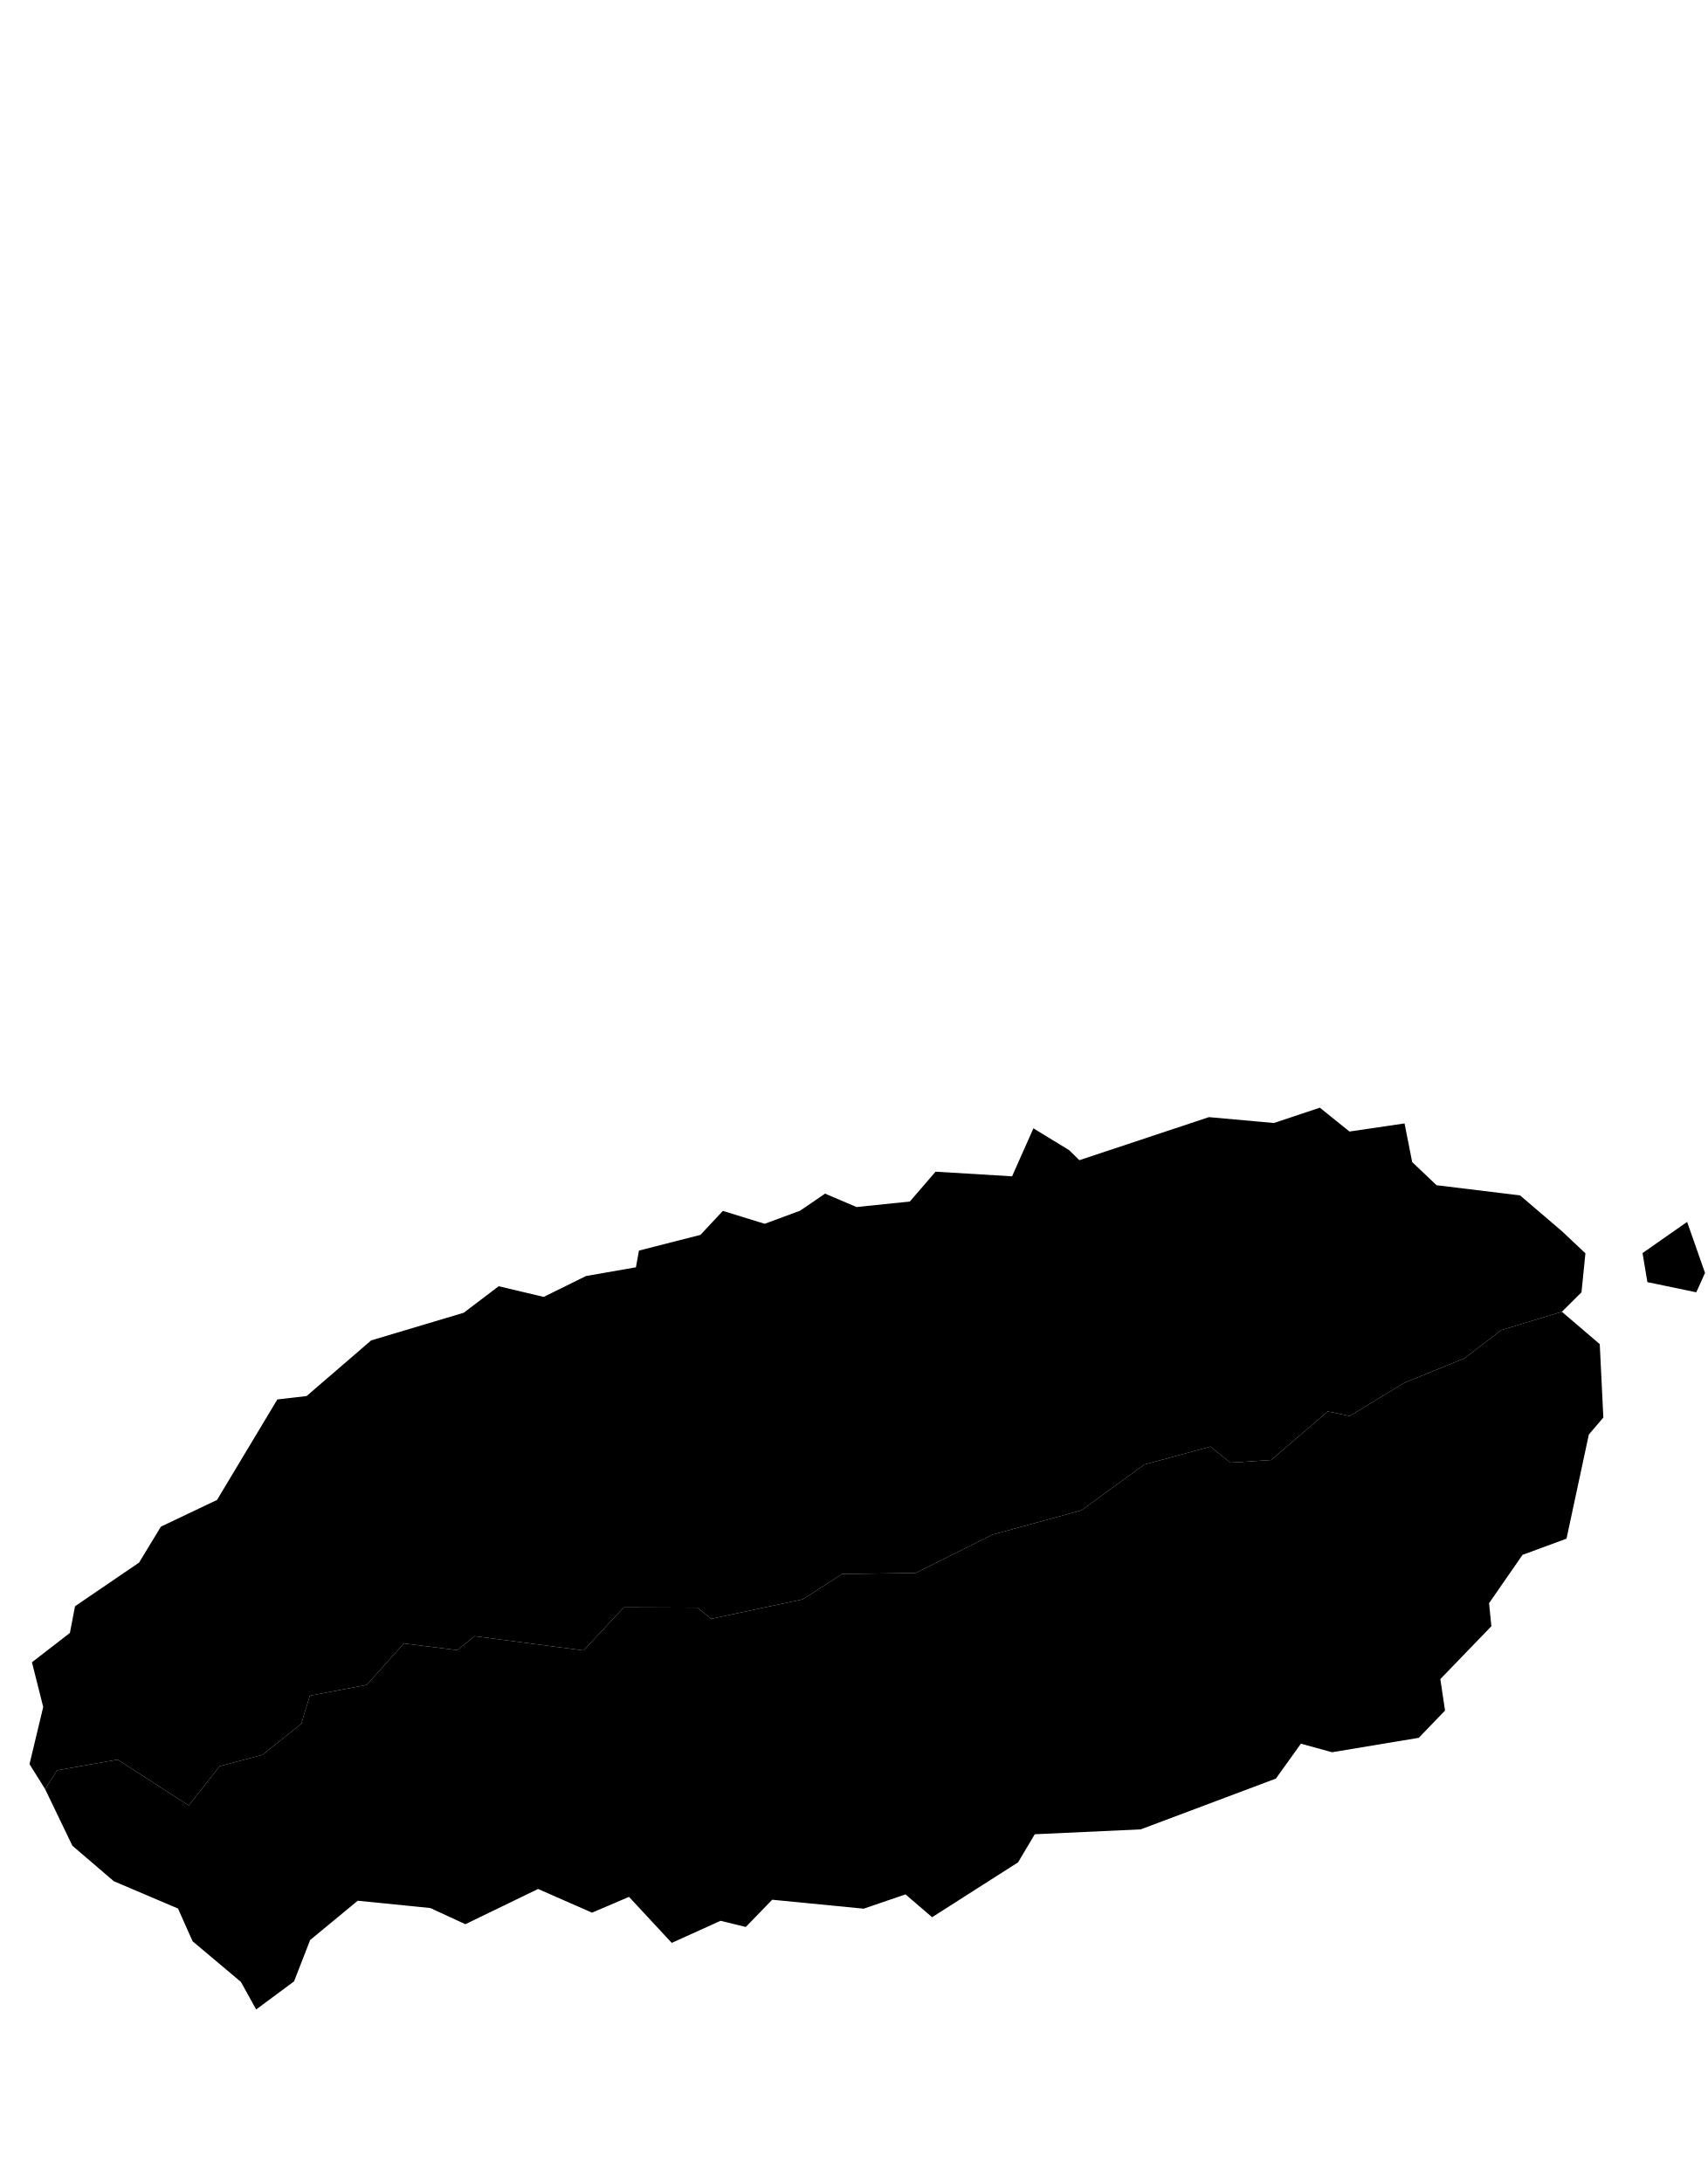
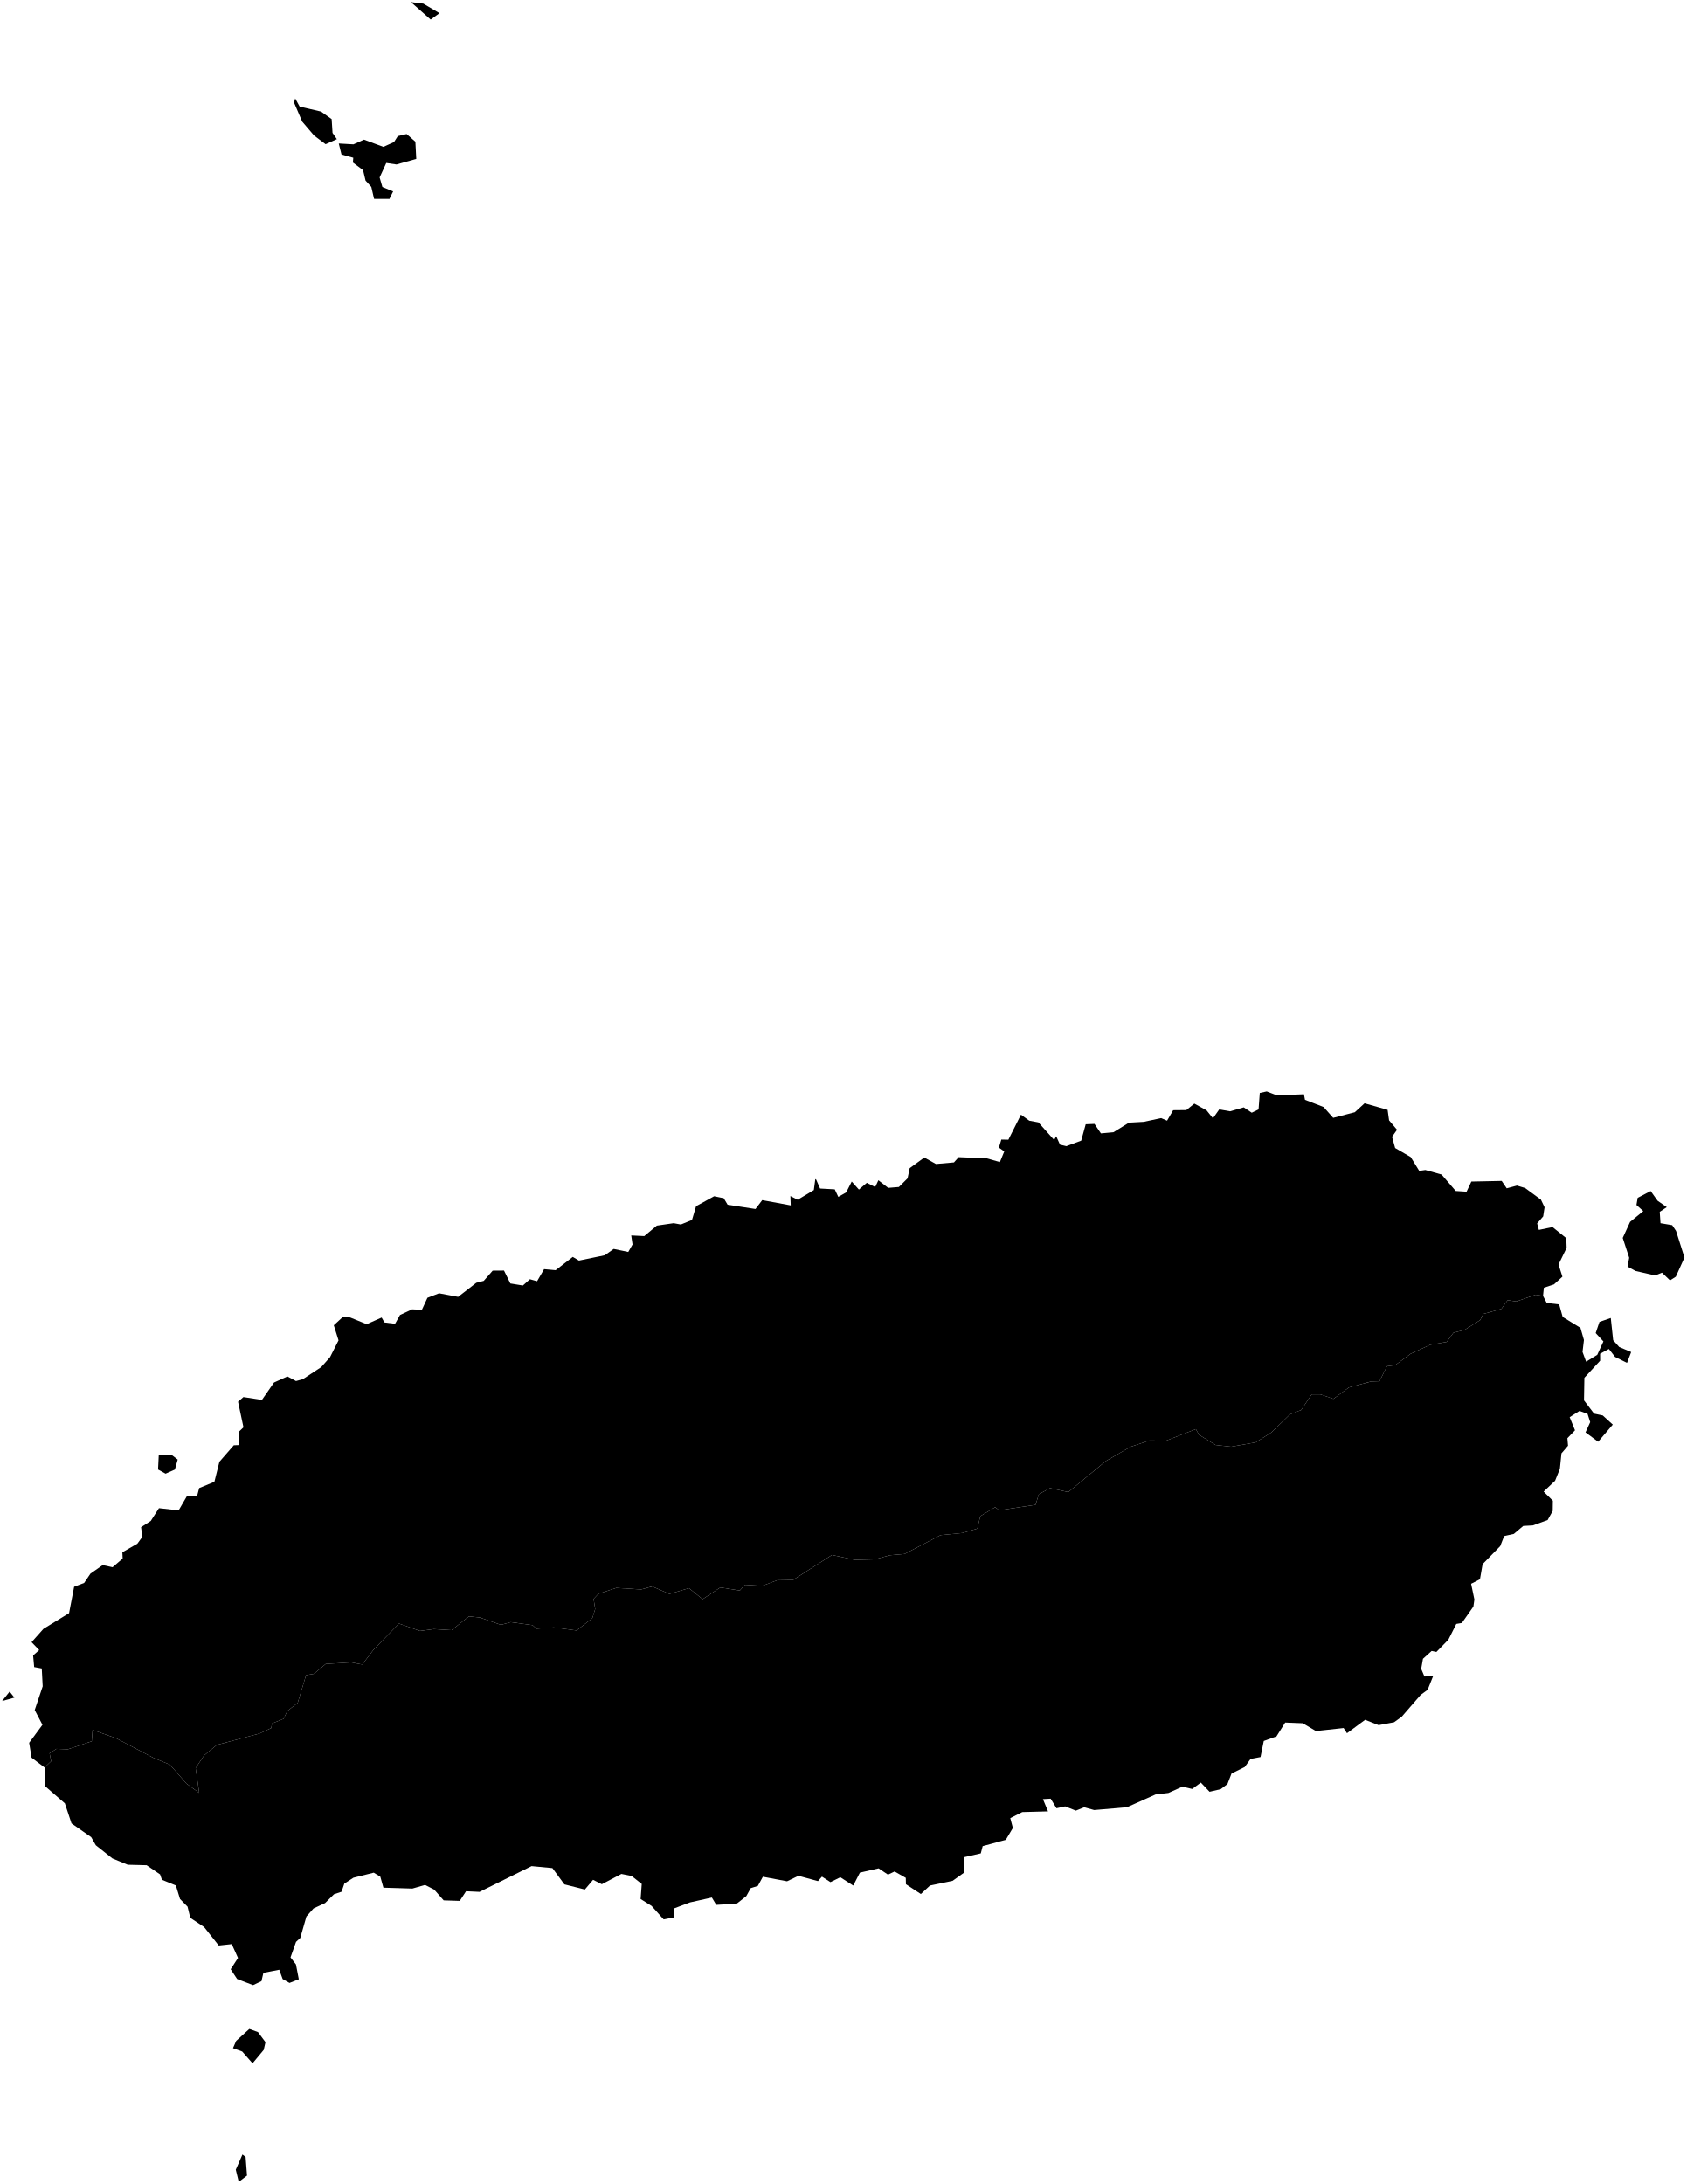
- <svg xmlns="http://www.w3.org/2000/svg" version="1.2" baseProfile="tiny" width="800" height="1023" viewBox="0 0 800 1023" stroke-linecap="round" stroke-linejoin="round">
+ <svg xmlns="http://www.w3.org/2000/svg" version="1.2" baseProfile="tiny" width="800" height="1036" viewBox="0 0 800 1036" stroke-linecap="round" stroke-linejoin="round">
  <g id="제주특별자치도_시군구_경계">
-     <path d="M 21.15 838.43 26.76 829.6 55.13 824.59 88.46 846.09 102.87 827.71 123 822.35 141.21 807.78 145.18 794.64 171.83 789.59 189.26 770.15 214.21 773.28 222.45 766.75 273.47 773.43 292.34 753.24 326.81 753.37 333.28 758.6 376.18 749.47 394.64 737.61 429.07 737.14 465 719.2 506.74 707.79 536.24 686.31 567.25 677.92 576.55 685.43 595.67 684.19 622.18 661.45 632.5 663.57 657.9 648.1 686.21 636.57 703.55 623.3 731.92 614.72 749.67 629.89 751.35 664.28 744.55 672.26 734.09 721.05 713.48 728.64 697.8 751.29 698.88 762.08 674.96 786.86 677.17 801.59 664.86 814.38 624.2 821.14 609.62 817.12 597.91 833.48 534.56 857.28 484.91 859.57 477.08 872.74 436.8 898.45 424.34 887.75 404.73 894.45 361.86 890.25 349.48 903.02 337.66 900.12 314.79 910.48 294.76 888.92 277.42 896.31 252.16 885.21 218.08 901.72 201.64 894.14 167.63 890.72 145.34 909.13 137.8 928.51 120.04 941.68 112.89 928.76 90.26 909.73 83.42 894.38 53.33 881.58 33.92 864.95 21.15 838.43 Z" id="서귀포시" />
-     <path d="M 790.61 572.61 799 596.52 794.9 605.6 771.99 600.83 769.72 587.22 790.61 572.61 Z M 731.99 577 742.95 587.34 741.11 605.6 731.92 614.72 703.55 623.3 686.21 636.57 657.9 648.1 632.5 663.57 622.18 661.45 595.67 684.19 576.55 685.43 567.25 677.92 536.24 686.31 506.74 707.79 465 719.2 429.07 737.14 394.64 737.61 376.18 749.47 333.28 758.6 326.81 753.37 292.34 753.24 273.47 773.43 222.45 766.75 214.21 773.28 189.26 770.15 171.83 789.59 145.18 794.64 141.21 807.78 123 822.35 102.87 827.71 88.46 846.09 55.13 824.59 26.76 829.6 21.15 838.43 13.83 826.71 20.25 799.93 14.97 778.98 32.76 765.22 35.16 752.72 65.17 732.26 75.4 715.42 101.7 702.9 129.97 655.81 143.67 654.22 173.93 628.14 217.31 615.18 233.7 602.75 254.76 607.76 274.62 597.97 298.01 593.88 299.42 586.05 328.24 578.69 338.74 567.45 358.35 573.49 374.91 567.37 386.73 559.3 387.15 559.58 401.37 565.64 426.37 563.06 438.42 549.08 474.28 551.24 484.27 528.76 500.99 538.97 505.81 543.69 566.52 523.51 596.98 526.27 618.5 519.08 632.38 530.26 658.19 526.46 661.77 544.57 673.19 555.42 712.31 560.18 731.99 577 Z" fill-rule="evenodd" id="제주시" />
+     <path d="M 115 1022 116.5 1023.17 117.17 1032.02 113.24 1035 111.84 1029.21 115 1022 Z M 118.27 962.45 122.38 963.95 125.93 968.71 125.09 972.39 119.79 978.76 114.88 973.16 110.51 971.57 112.04 968.08 118.27 962.45 Z M 21.15 838.43 24.26 835.44 23.52 831.68 26.76 829.6 32.17 829.81 43.54 825.98 43.91 820.6 55.13 824.58 72.82 833.88 80.6 837.08 88.46 846.09 94.49 850.47 92.8 838.7 96.76 832.76 102.87 827.71 123 822.35 128.66 819.73 129.05 817.54 134.51 815.33 136.29 811.64 141.21 807.78 145.18 794.63 148.88 794.01 154.52 789.31 166.51 788.56 171.83 789.58 177.18 782.56 189.26 770.15 199.22 773.65 205.79 772.77 214.21 773.28 222.45 766.75 227.6 767.28 237.61 770.76 242.27 769.48 252.6 770.9 254.48 772.59 262.7 771.97 273.47 773.43 280.94 767.65 282.32 763.27 281.57 758.47 283.82 756.07 292.34 753.24 304.09 753.98 309.37 752.55 317.53 756.11 326.81 753.37 333.28 758.6 341.69 753.04 350.93 754.48 353.31 751.78 361.59 752.27 368.61 749.62 376.18 749.47 394.64 737.61 405.45 739.93 414.97 739.69 422.06 737.75 429.07 737.14 446.17 728.2 456.51 727.19 463.57 725.12 465 719.2 472.04 714.96 473.99 716.44 491.22 713.81 492.76 708.79 498.09 705.91 506.74 707.79 524.54 693.07 536.24 686.31 545.22 683.31 553.17 683.38 567.25 677.92 568.73 680.59 576.55 685.43 583.95 686.27 595.67 684.18 603 679.54 611.86 670.94 617.2 668.85 622.18 661.45 626.33 661.45 632.5 663.57 639.87 658.14 649.96 655.42 654.18 655.55 657.9 648.09 661.81 647.56 669.13 642.18 678.44 637.9 686.21 636.57 689.43 632.21 694.82 630.79 702.1 626.2 703.55 623.29 712.15 620.89 715.13 616.76 719.27 617.36 728.36 614.18 731.92 614.71 733.66 618.06 739.56 618.75 741.23 624.69 749.67 629.89 751.32 635.64 750.65 641.31 752.36 645.92 757.64 642.68 760.55 636.32 756.89 632.36 758.69 627.05 764.05 625.2 765.18 635.74 768.07 638.98 773.72 641.36 771.75 646.49 766.09 643.68 763.15 639.91 758.99 642.16 759.01 645.46 751.53 653.57 751.35 664.28 756.13 670.57 760.23 671.43 765.01 675.77 758.06 683.9 752.07 679.46 754.29 674.6 753.04 670.7 749.22 669.28 744.55 672.26 747.08 678.47 743.47 682.23 743.77 685.78 740.65 689.43 739.91 696.74 737.63 702.41 732.2 707.56 736.58 711.88 736.51 716.73 734.09 721.05 727.08 723.59 722.54 723.84 718.07 727.62 713.48 728.64 711.6 733.43 703.25 741.97 702 749.14 697.8 751.29 699.36 758.75 698.88 762.08 693.43 769.87 690.78 770.32 687.01 777.81 681.33 783.62 679.09 783.14 674.96 786.86 674.12 791.64 675.66 795.26 679.75 795.16 677.17 801.59 673.92 803.94 664.86 814.38 661.26 816.97 653.93 818.34 647.53 815.81 638.92 822.17 637.33 819.71 624.2 821.14 617.95 817.44 609.62 817.11 605.49 823.65 599.45 825.85 597.91 833.48 593.17 834.38 590.41 838.2 584.16 841.28 582.22 846.28 579.03 848.7 573.74 849.93 569.61 845.59 565.5 848.6 560.86 847.52 554.22 850.5 548.11 851.22 534.56 857.28 518.99 858.61 514.3 857.29 510.32 858.89 505.25 856.87 501.13 857.76 498.37 853.21 494.7 853.43 497.12 859.24 484.91 859.57 479.21 862.45 480.44 867.1 477.08 872.74 466.12 875.72 465.22 879.17 457.29 880.97 457.39 888.24 451.84 892.2 441.14 894.42 436.8 898.45 429.72 893.8 429.64 890.78 424.34 887.75 421.21 889.26 416.77 886.27 407.88 888.3 404.73 894.44 398.61 890.5 393.92 892.81 389.88 890.2 388 892.33 378.74 889.81 373.33 892.41 361.86 890.25 359.47 894.61 356.1 895.66 353.99 899.45 349.48 903.02 339.75 903.59 337.66 900.11 327.28 902.43 319.64 905.3 319.6 909.55 314.79 910.48 309.08 904.09 303.87 900.82 304.4 893.67 299.6 889.89 294.76 888.92 285.47 893.8 281.31 891.71 277.42 896.31 267.71 893.87 262.03 886.15 252.16 885.21 227.46 897.43 221.07 897.13 218.08 901.71 210.45 901.46 205.96 896.36 201.64 894.14 195.6 895.86 181.87 895.44 180.39 890.22 177.3 888.32 167.63 890.72 163.33 893.52 162.01 897.36 158.43 898.56 154.2 902.74 148.73 905.28 145.34 909.12 142.43 919.29 140.42 921.14 137.8 928.5 140.38 931.86 141.74 938.89 137.32 940.63 134.07 938.79 132.46 934.38 124.94 935.84 124.02 939.79 120.04 941.67 112.46 938.76 109.42 934.14 112.89 928.76 109.93 922.2 103.76 922.86 96.79 914.08 90.26 909.73 88.96 904.44 85.38 900.79 83.42 894.38 76.81 891.69 75.93 889.14 69.55 884.78 60.6 884.56 53.33 881.57 45.44 875.3 43.25 871.46 33.92 864.95 30.77 855.43 21.3 847.2 21.15 838.43 Z" fill-rule="evenodd" id="서귀포시" />
+     <path d="M 1 806.89 4.57 802.42 6.84 805.28 1 806.89 Z M 81.17 689.97 84.29 692.36 82.95 697.09 78.54 699.05 74.97 697.07 75.3 690.34 81.17 689.97 Z M 790.61 572.61 787.27 574.84 787.63 580.23 793.16 581.16 795 583.89 799 596.52 794.9 605.6 792.15 607.37 788.33 603.71 785.06 605.03 775.81 602.9 771.99 600.83 772.78 596.64 769.72 587.22 773.2 579.61 779.46 574.5 776.22 571.58 776.8 568.21 782.96 564.98 786.26 569.59 790.61 572.61 Z M 731.99 577 729.12 580.33 729.94 583.41 736.42 582.06 742.95 587.34 743.11 591.92 739.26 599.83 741.11 605.6 737.1 609.26 732.31 610.84 731.92 614.71 728.36 614.18 719.27 617.36 715.13 616.76 712.15 620.89 703.55 623.29 702.1 626.2 694.82 630.79 689.43 632.21 686.21 636.57 678.44 637.9 669.13 642.18 661.81 647.56 657.9 648.09 654.18 655.55 649.96 655.42 639.87 658.14 632.5 663.57 626.33 661.45 622.18 661.45 617.2 668.85 611.86 670.94 603 679.54 595.67 684.18 583.95 686.27 576.55 685.43 568.73 680.59 567.25 677.92 553.17 683.38 545.22 683.31 536.24 686.31 524.54 693.07 506.74 707.79 498.09 705.91 492.76 708.79 491.22 713.81 473.99 716.44 472.04 714.96 465 719.2 463.57 725.12 456.51 727.19 446.17 728.2 429.07 737.14 422.06 737.75 414.97 739.69 405.45 739.93 394.64 737.61 376.18 749.47 368.61 749.62 361.59 752.27 353.31 751.78 350.93 754.48 341.69 753.04 333.28 758.6 326.81 753.37 317.53 756.11 309.37 752.55 304.09 753.98 292.34 753.24 283.82 756.07 281.57 758.47 282.32 763.27 280.94 767.65 273.47 773.43 262.7 771.97 254.48 772.59 252.6 770.9 242.27 769.48 237.61 770.76 227.6 767.28 222.45 766.75 214.21 773.28 205.79 772.77 199.22 773.65 189.26 770.15 177.18 782.56 171.83 789.58 166.51 788.56 154.52 789.31 148.88 794.01 145.18 794.63 141.21 807.78 136.29 811.64 134.51 815.33 129.05 817.54 128.66 819.73 123 822.35 102.87 827.71 96.76 832.76 92.8 838.7 94.49 850.47 88.46 846.09 80.6 837.08 72.82 833.88 55.13 824.58 43.91 820.6 43.54 825.98 32.17 829.81 26.76 829.6 23.52 831.68 24.26 835.44 21.15 838.43 14.98 833.77 13.83 826.71 20.14 818.18 16.47 811.18 20.25 799.92 19.81 791.46 16.21 790.8 15.71 785.27 18.59 782.73 14.97 778.98 20.62 772.65 32.76 765.22 35.16 752.71 39.92 750.88 42.9 746.47 48.71 742.41 53.39 743.43 58.19 739.32 58.04 736.34 65.17 732.25 67.53 728.99 66.91 724.44 71.52 721.47 75.4 715.42 84.73 716.47 88.78 709.5 93.54 709.44 94.48 705.89 101.7 702.9 104.07 693.41 110.89 685.58 113.52 685.48 113.21 679.24 115.49 677.06 112.91 664.92 115.47 662.71 124.25 664.05 129.97 655.81 136.33 652.93 140.41 655.11 143.67 654.22 152.38 648.49 156.54 643.8 160.58 635.81 158.33 628.65 162.64 624.69 166.08 624.95 173.93 628.14 181.03 624.99 182.35 627.31 187.4 627.95 189.73 623.79 195.46 621.1 200.12 621.31 202.75 615.62 208.27 613.49 217.31 615.18 225.92 608.5 229.46 607.59 233.7 602.75 239.07 602.71 242.08 608.82 248.02 609.79 251.36 606.82 254.76 607.76 258.08 602.04 263.55 602.53 271.69 596.23 274.62 597.97 286.86 595.44 291.1 592.44 298.01 593.88 300.04 590.33 299.42 586.05 305.61 586.35 311.56 581.38 319.53 580.22 322.96 580.85 328.24 578.69 330.17 572.17 338.74 567.45 343.3 568.39 345.13 571.46 358.35 573.49 361.55 569.29 375.07 571.79 374.91 567.36 378.39 569.1 386.03 564.52 386.73 559.29 387.15 559.58 388.99 563.79 395.95 564.18 397.64 567.75 401.37 565.63 404.01 560.47 407.41 564.29 411.16 561.07 415.14 563.07 416.65 559.86 421.3 563.47 426.37 563.06 430.49 558.96 431.5 554.13 438.42 549.08 443.96 552.15 452.5 551.4 454.7 548.91 468.04 549.46 474.28 551.24 476.36 546.2 473.82 544.36 474.97 540.55 478.31 540.62 484.27 528.76 488.21 531.6 492.55 532.41 500.02 540.75 500.99 538.97 502.79 542.96 505.81 543.69 512.85 541.08 514.99 533.3 519.15 533.13 522.2 537.63 528.15 537.09 535.51 532.54 542.5 532.15 550.78 530.38 553.59 531.6 556.47 526.64 562.72 526.58 566.52 523.51 572.31 526.69 575.35 530.47 578.34 526.25 583.48 527.16 589.96 525.29 593.75 527.83 596.98 526.27 597.56 518.45 600.85 517.74 605.68 519.6 618.5 519.08 619 521.7 627.83 525.13 632.38 530.26 642.63 527.6 647.26 523.36 658.19 526.46 658.88 531.44 662.66 535.91 660.29 539.27 661.77 544.57 669.15 548.86 673.19 555.42 676.09 555 683.79 557.15 690.51 564.95 695.65 565.29 697.92 560.48 712.31 560.18 714.69 563.69 719.56 562.38 723.44 563.56 730.91 569.05 732.65 572.68 731.99 577 Z M 197.03 67.21 197.45 75.38 188.08 78.02 183.23 77.3 180.07 84.17 181.38 88.7 186.48 90.8 184.7 94.36 177.44 94.33 176.13 88.66 173.4 85.68 172.21 80.7 167.39 77.1 167.57 74.82 161.98 73.27 160.69 68.06 167.65 68.46 172.65 66.23 181.85 69.65 186.9 67.38 188.69 64.56 192.88 63.57 197.03 67.21 Z M 140.03 46.7 142.14 50.56 152.28 52.92 157.31 56.49 157.73 63.03 159.79 66 154.45 68.4 148.98 64.28 143.34 57.68 139.45 48.61 140.03 46.7 Z M 194.9 1 200.79 1.74 208.47 6.26 204.29 9.29 194.9 1 Z" fill-rule="evenodd" id="제주시" />
  </g>
</svg>
